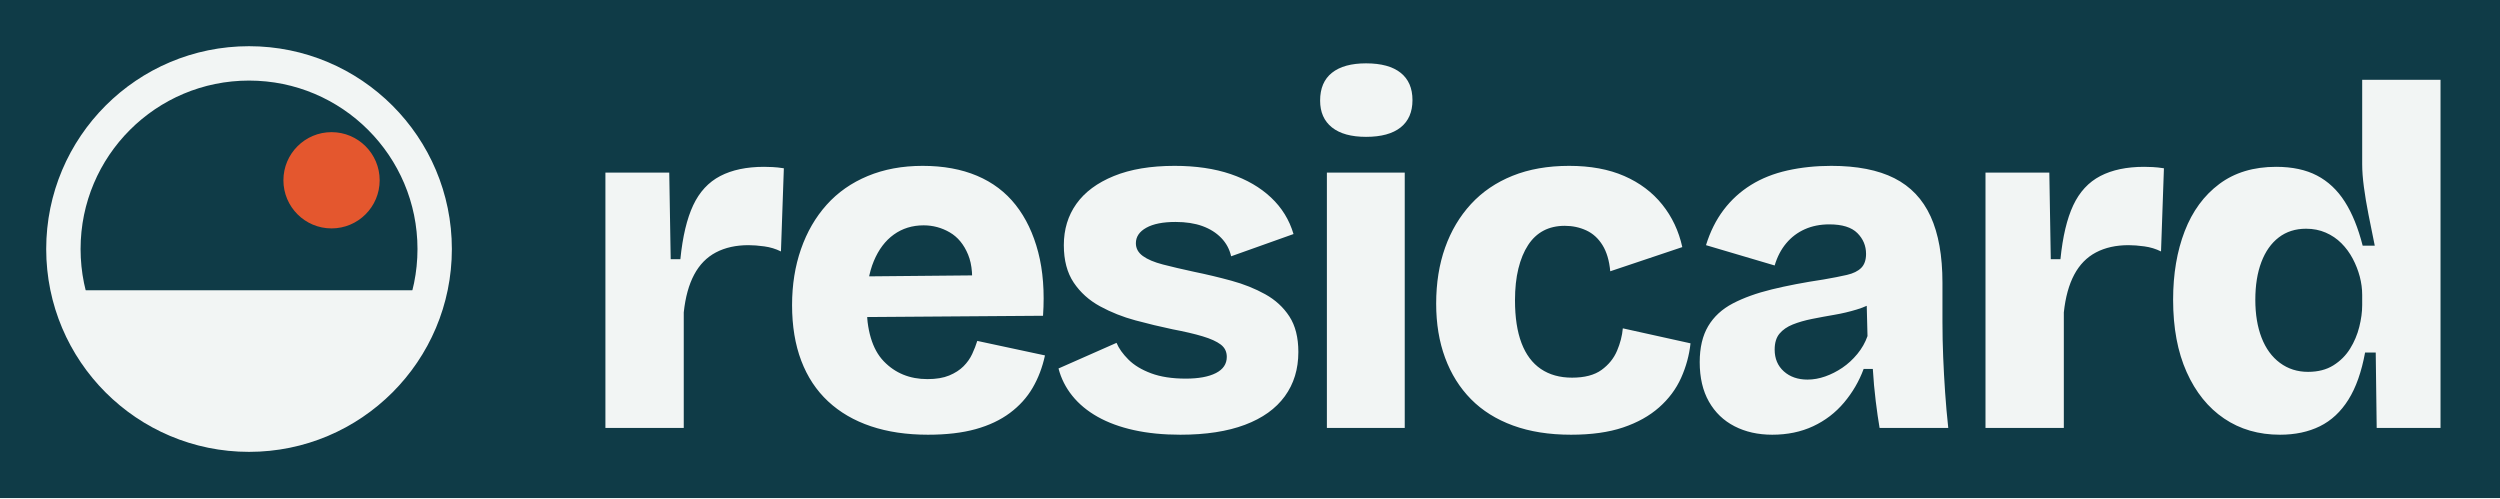
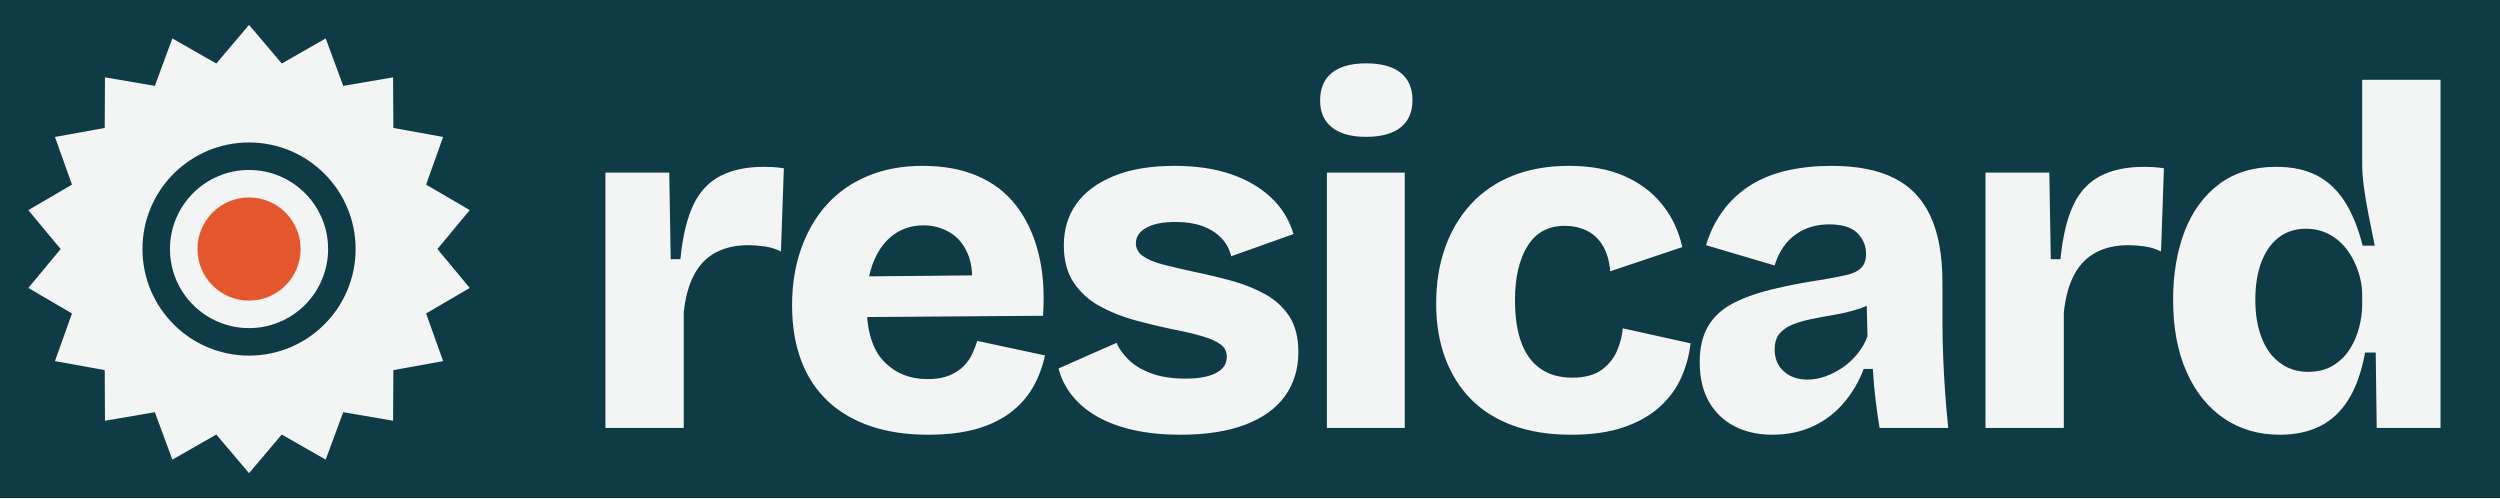
- <svg xmlns="http://www.w3.org/2000/svg" width="517" height="103" viewBox="0 0 517 103">
+ <svg xmlns="http://www.w3.org/2000/svg" width="517" height="103" viewBox="0 0 517 103" role="img" aria-label="Resicard">
  <rect width="517" height="103" fill="#0F3B47" />
  <g transform="translate(6,6.0) scale(1.421875)">
-     <circle cx="32" cy="32" r="27" fill="none" stroke="#F2F5F4" stroke-width="5" />
-     <path d="M5.68 38 A 27 27 0 0 0 58.32 38 Z" fill="#F2F5F4" />
-     <circle cx="44" cy="22" r="7" fill="#E4572E" />
+     <path fill-rule="evenodd" clip-rule="evenodd" d="M32.00 -0.60L36.76 5.02L43.15 1.37L45.70 8.27L52.95 7.03L52.99 14.39L60.23 15.70L57.75 22.63L64.10 26.34L59.40 32.00L64.10 37.66L57.75 41.37L60.23 48.30L52.99 49.61L52.95 56.97L45.70 55.73L43.15 62.63L36.76 58.98L32.00 64.60L27.24 58.98L20.85 62.63L18.30 55.73L11.05 56.97L11.01 49.61L3.77 48.30L6.25 41.37L-0.10 37.66L4.60 32.00L-0.10 26.34L6.25 22.63L3.77 15.70L11.01 14.39L11.05 7.03L18.30 8.27L20.85 1.37L27.24 5.02L32.00 -0.60ZM16.50 32a15.5 15.5 0 1 0 31.00 0a15.5 15.5 0 1 0 -31.00 0ZM20.50 32a11.5 11.5 0 1 0 23.00 0a11.5 11.5 0 1 0 -23.00 0Z" fill="#F2F5F4" />
+     <circle cx="32" cy="32" r="7.5" fill="#E4572E" />
  </g>
  <path transform="translate(119,88.5)" fill="#F2F5F4" d="M6.2 0.0V-24.5V-52.8H19.4L19.7 -34.9H21.7Q22.4 -41.9 24.35 -46.05Q26.3 -50.2 29.95 -52.1Q33.6 -54.0 39.0 -54.0Q39.8 -54.0 40.8 -53.95Q41.8 -53.9 43.1 -53.7L42.5 -36.5Q40.9 -37.3 39.05 -37.55Q37.2 -37.8 35.8 -37.8Q31.9 -37.8 29.05 -36.3Q26.2 -34.8 24.55 -31.7Q22.9 -28.6 22.4 -23.9V0.0Z M72.9 1.4Q66.3 1.4 61.1 -0.35Q55.9 -2.1 52.25 -5.5Q48.6 -8.9 46.7 -13.9Q44.8 -18.9 44.8 -25.4Q44.8 -31.7 46.65 -37.0Q48.5 -42.3 51.95 -46.15Q55.4 -50.0 60.45 -52.1Q65.5 -54.2 71.8 -54.2Q78.2 -54.2 83.05 -52.15Q87.9 -50.1 91.05 -46.1Q94.2 -42.1 95.7 -36.35Q97.2 -30.6 96.7 -23.2L55.4 -22.9V-31.3L87.5 -31.6L81.8 -27.7Q82.5 -32.7 81.2 -35.85Q79.9 -39.0 77.4 -40.45Q74.9 -41.9 72.0 -41.9Q68.5 -41.9 65.85 -40.0Q63.2 -38.1 61.7 -34.5Q60.2 -30.9 60.2 -25.7Q60.2 -17.5 63.75 -13.8Q67.3 -10.1 72.8 -10.1Q75.5 -10.1 77.3 -10.85Q79.1 -11.6 80.25 -12.75Q81.4 -13.9 82.05 -15.3Q82.7 -16.7 83.1 -18.0L97.1 -15.0Q96.3 -11.3 94.55 -8.3Q92.8 -5.3 89.85 -3.1Q86.9 -0.9 82.75 0.25Q78.6 1.4 72.9 1.4Z M125.1 1.4Q119.8 1.4 115.5 0.45Q111.2 -0.5 108 -2.3Q104.8 -4.1 102.75 -6.65Q100.7 -9.2 99.9 -12.3L111.9 -17.6Q112.6 -15.9 114.35 -14.15Q116.1 -12.4 119.05 -11.3Q122 -10.2 126.2 -10.2Q130.2 -10.2 132.45 -11.35Q134.7 -12.5 134.7 -14.7Q134.7 -16.3 133.45 -17.25Q132.2 -18.2 129.7 -18.95Q127.2 -19.7 123.5 -20.4Q119.7 -21.2 115.8 -22.25Q111.9 -23.3 108.5 -25.15Q105.1 -27.0 103.05 -30.05Q101 -33.1 101 -37.8Q101 -42.7 103.6 -46.35Q106.2 -50.0 111.35 -52.1Q116.5 -54.2 123.9 -54.2Q130.5 -54.2 135.5 -52.5Q140.5 -50.8 143.85 -47.65Q147.2 -44.5 148.5 -40.1L135.6 -35.5Q135.1 -37.7 133.55 -39.3Q132.0 -40.9 129.65 -41.75Q127.3 -42.6 124.1 -42.6Q120.2 -42.6 118.05 -41.4Q115.9 -40.2 115.9 -38.2Q115.9 -36.6 117.35 -35.55Q118.8 -34.5 121.5 -33.8Q124.2 -33.1 127.9 -32.3Q131.8 -31.5 135.65 -30.45Q139.5 -29.4 142.65 -27.65Q145.8 -25.9 147.65 -23.05Q149.5 -20.2 149.5 -15.7Q149.5 -10.4 146.7 -6.55Q143.9 -2.7 138.45 -0.65Q133.0 1.4 125.1 1.4Z M155.4 0.0V-52.8H171.5V0.0ZM163.5 -60.2Q158.9 -60.2 156.45 -62.15Q154 -64.1 154 -67.7Q154 -71.5 156.45 -73.45Q158.9 -75.4 163.5 -75.4Q168.2 -75.4 170.65 -73.45Q173.1 -71.5 173.1 -67.8Q173.1 -64.1 170.65 -62.15Q168.2 -60.2 163.5 -60.2Z M205.9 1.4Q199.1 1.4 193.9 -0.5Q188.7 -2.4 185.2 -5.95Q181.7 -9.5 179.85 -14.5Q178.0 -19.5 178.0 -25.7Q178.0 -32.1 179.85 -37.3Q181.7 -42.5 185.2 -46.3Q188.7 -50.1 193.8 -52.15Q198.9 -54.2 205.5 -54.2Q212.1 -54.2 216.9 -52.1Q221.7 -50.0 224.75 -46.2Q227.8 -42.4 228.9 -37.4L214.0 -32.4Q213.7 -35.7 212.4 -37.8Q211.1 -39.9 209.05 -40.85Q207.0 -41.8 204.6 -41.8Q202.1 -41.8 200.2 -40.8Q198.3 -39.8 197.0 -37.8Q195.7 -35.8 195.0 -32.95Q194.3 -30.1 194.3 -26.4Q194.3 -21.1 195.65 -17.55Q197.0 -14.0 199.65 -12.2Q202.3 -10.4 206.1 -10.4Q210.0 -10.4 212.2 -12.0Q214.4 -13.6 215.4 -15.95Q216.4 -18.3 216.6 -20.6L230.6 -17.5Q230.2 -13.8 228.65 -10.35Q227.1 -6.9 224.1 -4.25Q221.1 -1.6 216.65 -0.1Q212.2 1.4 205.9 1.4Z M247.5 1.4Q243.1 1.4 239.7 -0.35Q236.3 -2.1 234.4 -5.45Q232.5 -8.8 232.5 -13.6Q232.5 -18.1 234.25 -21.05Q236.0 -24.0 239.35 -25.75Q242.7 -27.5 247.4 -28.65Q252.1 -29.8 258.1 -30.7Q261.0 -31.2 262.95 -31.65Q264.9 -32.1 265.9 -33.1Q266.9 -34.1 266.9 -36.0Q266.9 -38.5 265.1 -40.3Q263.3 -42.1 259.3 -42.1Q256.5 -42.1 254.25 -41.1Q252.0 -40.1 250.4 -38.2Q248.8 -36.3 248.0 -33.6L233.8 -37.8Q235.1 -42.0 237.45 -45.1Q239.8 -48.2 243.1 -50.25Q246.4 -52.3 250.65 -53.25Q254.9 -54.2 259.7 -54.2Q267.7 -54.2 272.75 -51.65Q277.8 -49.1 280.25 -43.75Q282.7 -38.4 282.7 -30.0V-21.9Q282.7 -18.3 282.85 -14.65Q283.0 -11.0 283.25 -7.35Q283.5 -3.7 283.9 0.0H269.7Q269.3 -2.3 268.9 -5.55Q268.5 -8.8 268.3 -12.2H266.4Q265.0 -8.4 262.35 -5.25Q259.7 -2.1 255.95 -0.35Q252.2 1.4 247.5 1.4ZM254.8 -10.0Q256.6 -10.0 258.45 -10.65Q260.3 -11.3 262.0 -12.45Q263.7 -13.6 265.1 -15.3Q266.5 -17.0 267.2 -19.0L267.0 -26.9L269.2 -26.4Q267.3 -25.2 265.0 -24.5Q262.7 -23.8 260.35 -23.4Q258.0 -23.0 255.75 -22.55Q253.5 -22.1 251.75 -21.4Q250.0 -20.7 249.0 -19.5Q248.0 -18.3 248.0 -16.2Q248.0 -13.4 249.9 -11.7Q251.8 -10.0 254.8 -10.0Z M291.6 0.0V-24.5V-52.8H304.8L305.1 -34.9H307.1Q307.8 -41.9 309.75 -46.05Q311.7 -50.2 315.35 -52.1Q319.0 -54.0 324.4 -54.0Q325.2 -54.0 326.2 -53.95Q327.2 -53.9 328.5 -53.7L327.9 -36.5Q326.3 -37.3 324.45 -37.55Q322.6 -37.8 321.2 -37.8Q317.3 -37.8 314.45 -36.3Q311.6 -34.8 309.95 -31.7Q308.3 -28.6 307.8 -23.9V0.0Z M352.5 1.4Q345.9 1.4 340.95 -1.95Q336.0 -5.3 333.2 -11.55Q330.4 -17.8 330.4 -26.5Q330.4 -34.5 332.8 -40.7Q335.2 -46.9 339.95 -50.45Q344.7 -54.0 351.7 -54.0Q356.7 -54.0 360.15 -52.2Q363.6 -50.4 365.9 -46.8Q368.2 -43.2 369.6 -37.7H372.1Q371.4 -41.1 370.8 -44.15Q370.2 -47.2 369.85 -49.85Q369.5 -52.5 369.5 -54.5V-72.0H385.7V-25.8V0.0H372.5L372.3 -15.6H370.1Q369.0 -9.6 366.65 -5.85Q364.3 -2.1 360.75 -0.35Q357.2 1.4 352.5 1.4ZM358.3 -11.6Q361.4 -11.6 363.55 -12.95Q365.7 -14.3 367.0 -16.4Q368.3 -18.5 368.9 -20.9Q369.5 -23.3 369.5 -25.4V-27.5Q369.5 -29.4 369.0 -31.3Q368.5 -33.2 367.55 -35.0Q366.6 -36.8 365.2 -38.2Q363.8 -39.6 361.95 -40.4Q360.1 -41.2 357.9 -41.2Q354.6 -41.2 352.25 -39.4Q349.9 -37.6 348.65 -34.3Q347.4 -31.0 347.4 -26.5Q347.4 -22.0 348.7 -18.65Q350.0 -15.3 352.5 -13.45Q355.0 -11.6 358.3 -11.6Z" />
</svg>
